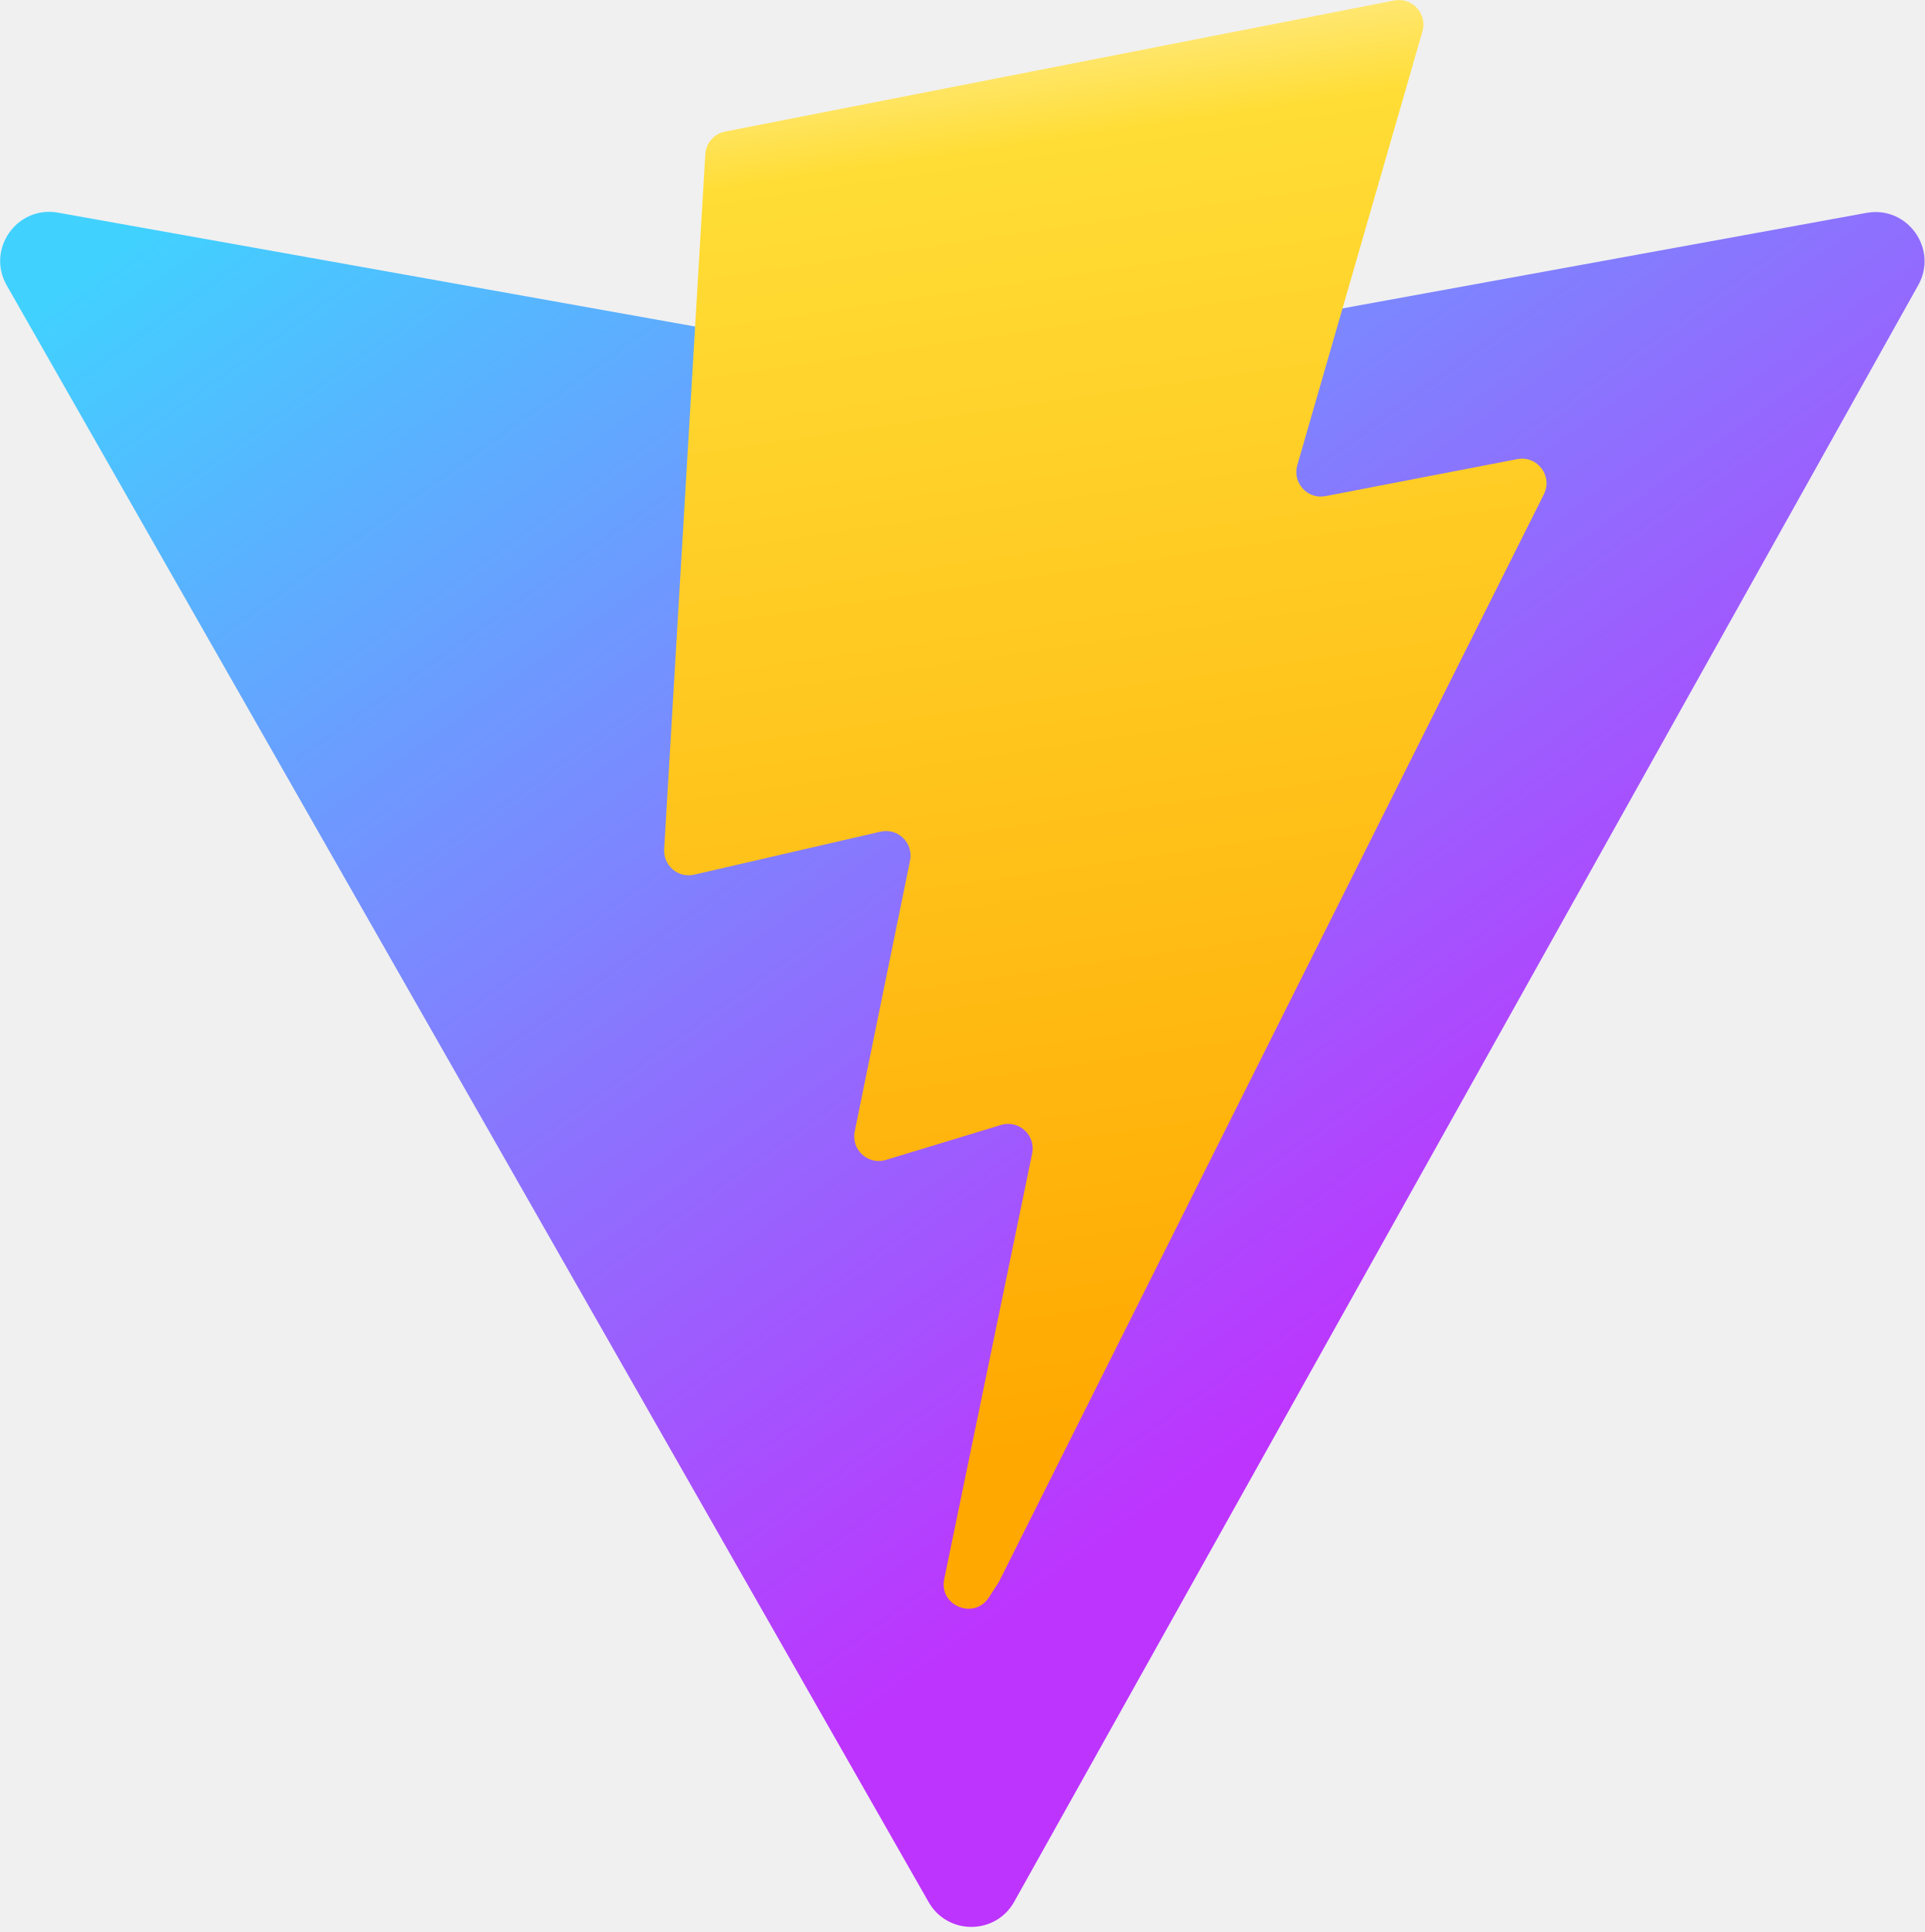
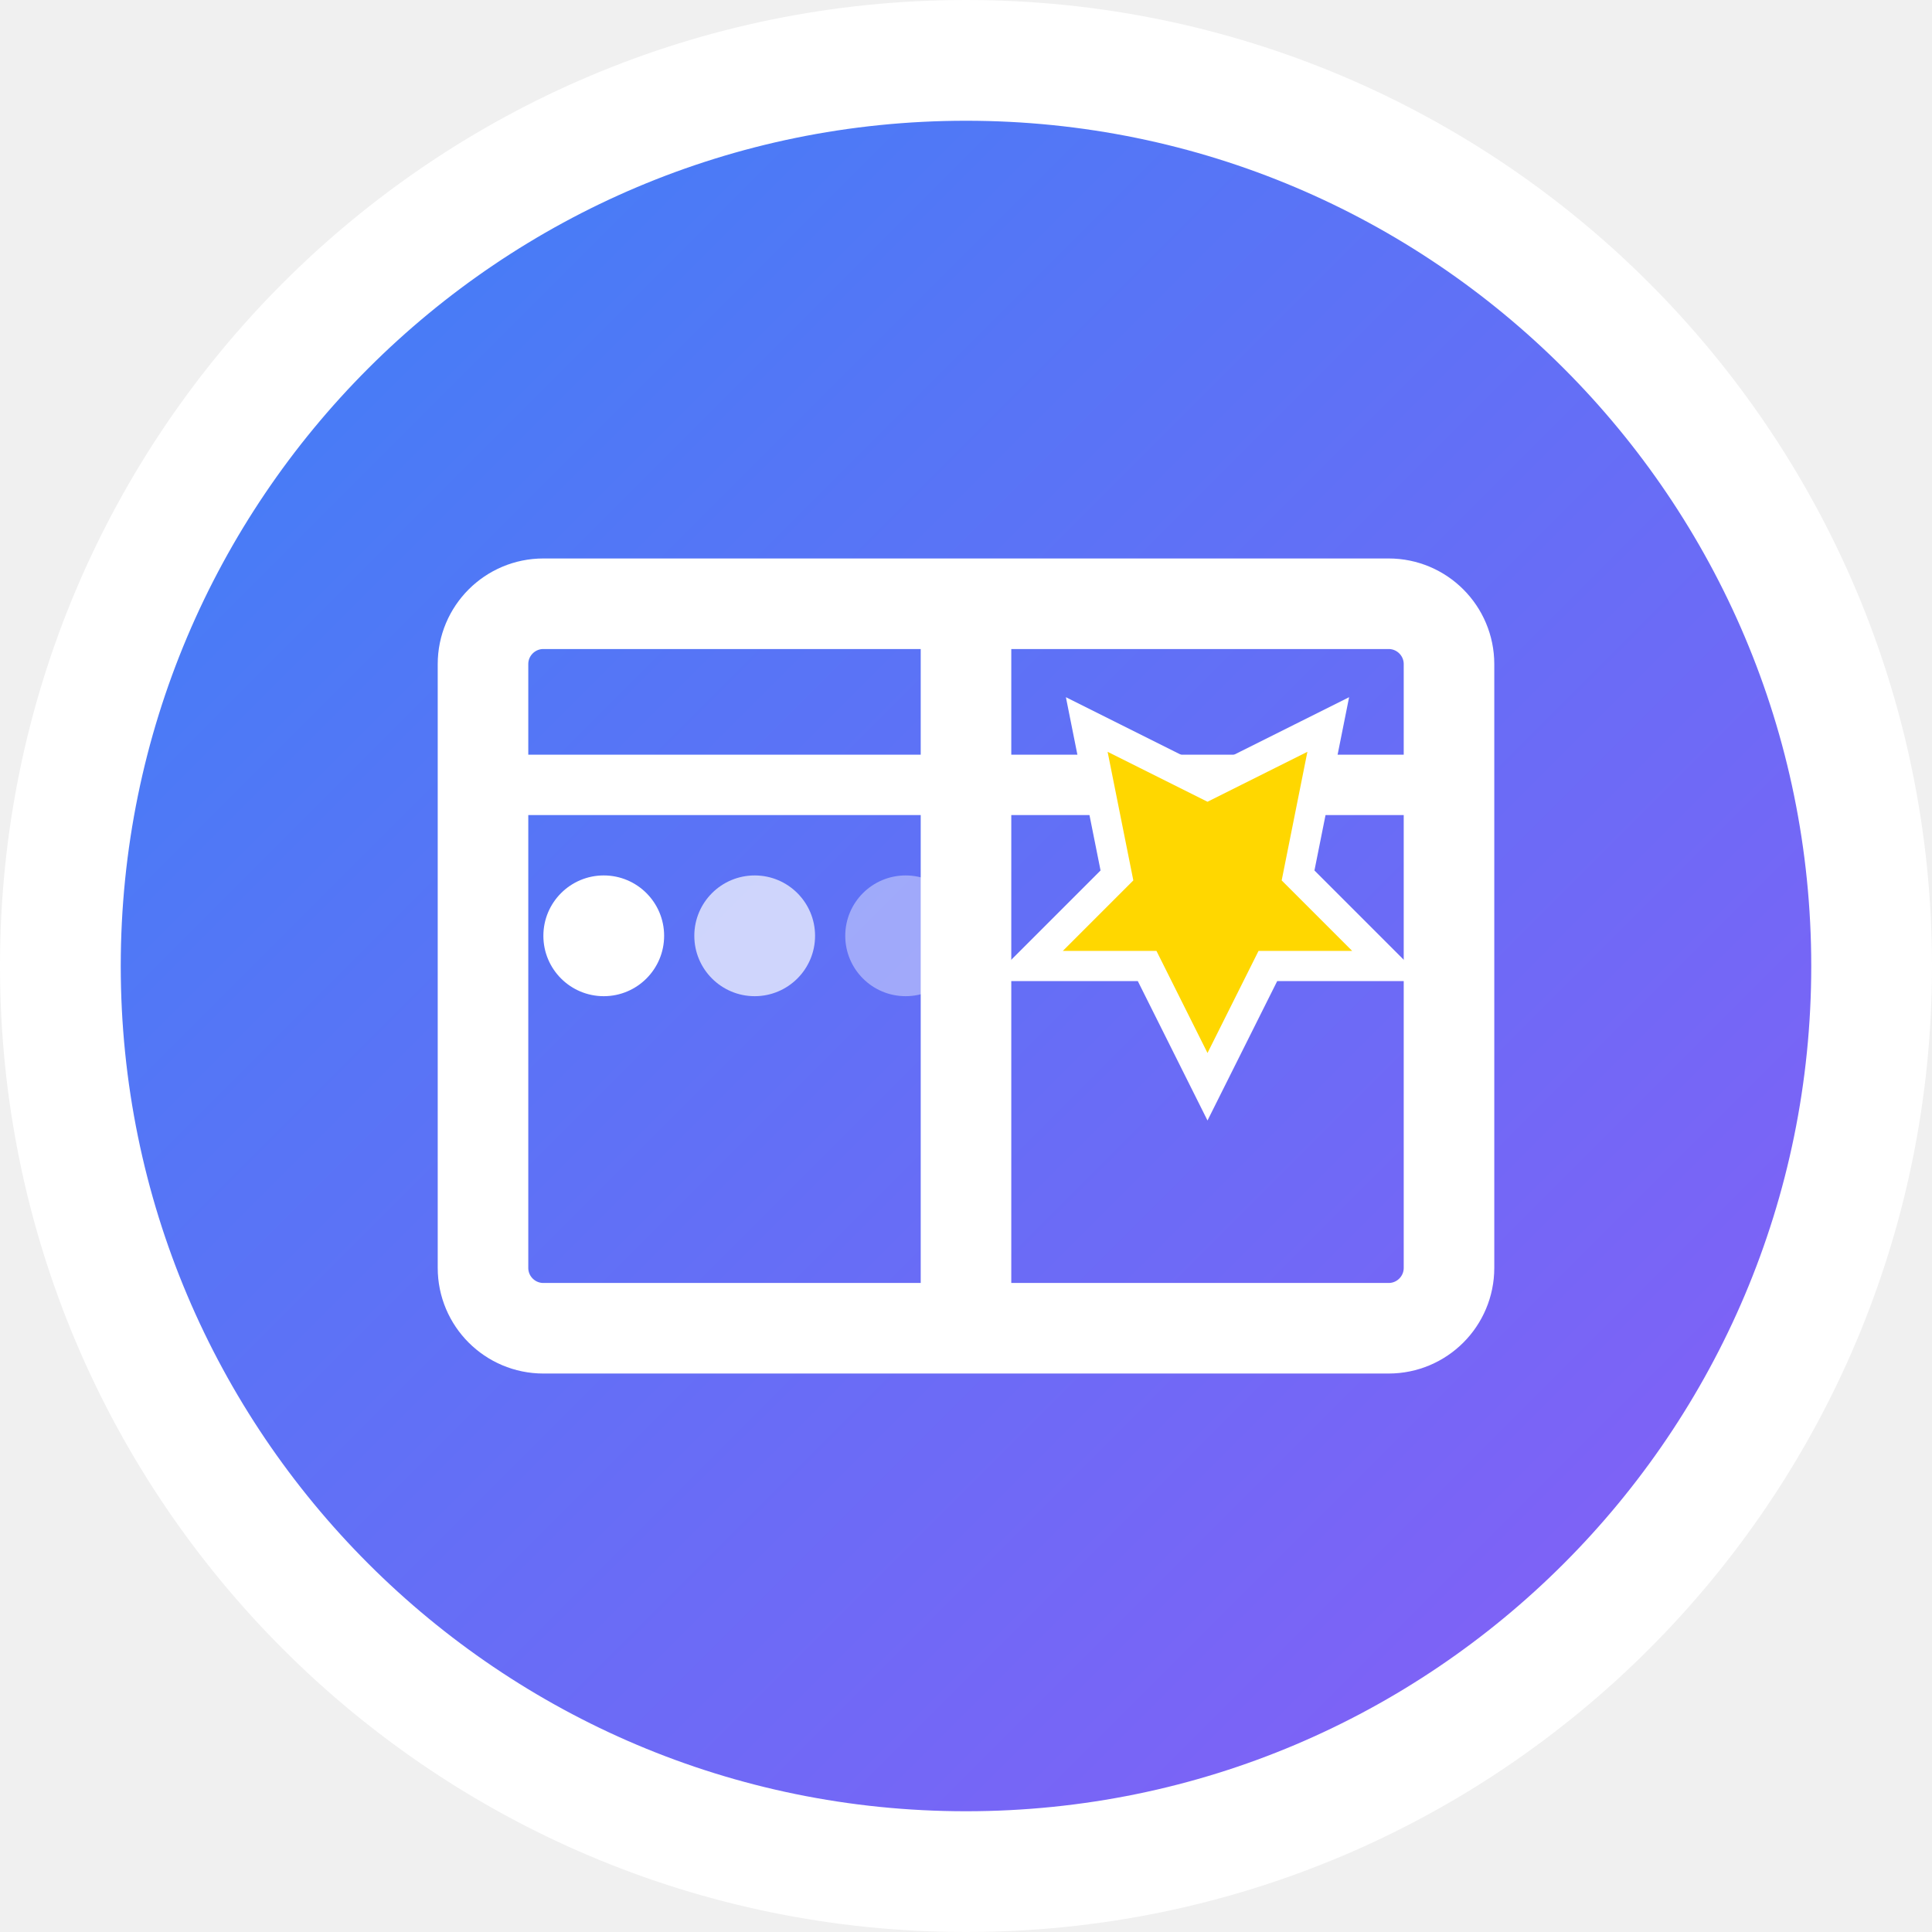
- <svg xmlns="http://www.w3.org/2000/svg" aria-hidden="true" role="img" class="iconify iconify--logos" width="31.88" height="32" preserveAspectRatio="xMidYMid meet" viewBox="0 0 256 257">
+ <svg xmlns="http://www.w3.org/2000/svg" width="32" height="32" viewBox="0 0 32 32">
  <defs>
-     <linearGradient id="IconifyId1813088fe1fbc01fb466" x1="-.828%" x2="57.636%" y1="7.652%" y2="78.411%">
-       <stop offset="0%" stop-color="#41D1FF" />
-       <stop offset="100%" stop-color="#BD34FE" />
-     </linearGradient>
-     <linearGradient id="IconifyId1813088fe1fbc01fb467" x1="43.376%" x2="50.316%" y1="2.242%" y2="89.03%">
-       <stop offset="0%" stop-color="#FFEA83" />
-       <stop offset="8.333%" stop-color="#FFDD35" />
-       <stop offset="100%" stop-color="#FFA800" />
+     <linearGradient id="logoGradient" x1="0%" y1="0%" x2="100%" y2="100%">
+       <stop offset="0%" style="stop-color:#3B82F6;stop-opacity:1" />
+       <stop offset="100%" style="stop-color:#8B5CF6;stop-opacity:1" />
    </linearGradient>
  </defs>
-   <path fill="url(#IconifyId1813088fe1fbc01fb466)" d="M255.153 37.938L134.897 252.976c-2.483 4.44-8.862 4.466-11.382.048L.875 37.958c-2.746-4.814 1.371-10.646 6.827-9.67l120.385 21.517a6.537 6.537 0 0 0 2.322-.004l117.867-21.483c5.438-.991 9.574 4.796 6.877 9.62Z" />
-   <path fill="url(#IconifyId1813088fe1fbc01fb467)" d="M185.432.063L96.44 17.501a3.268 3.268 0 0 0-2.634 3.014l-5.474 92.456a3.268 3.268 0 0 0 3.997 3.378l24.777-5.718c2.318-.535 4.413 1.507 3.936 3.838l-7.361 36.047c-.495 2.426 1.782 4.5 4.151 3.78l15.304-4.649c2.372-.72 4.652 1.36 4.15 3.788l-11.698 56.621c-.732 3.542 3.979 5.473 5.943 2.437l1.313-2.028l72.516-144.72c1.215-2.423-.88-5.186-3.54-4.672l-25.505 4.922c-2.396.462-4.435-1.77-3.759-4.114l16.646-57.705c.677-2.35-1.37-4.583-3.769-4.113Z" />
+   <circle cx="16" cy="16" r="15" fill="url(#logoGradient)" stroke="#fff" stroke-width="2" />
+   <rect x="8" y="10" width="16" height="12" rx="1" fill="none" stroke="#fff" stroke-width="1.5" />
+   <line x1="16" y1="10" x2="16" y2="22" stroke="#fff" stroke-width="1.5" />
+   <line x1="8" y1="13" x2="24" y2="13" stroke="#fff" stroke-width="1" />
+   <circle cx="10" cy="15.5" r="1" fill="#fff" />
+   <circle cx="12.5" cy="15.5" r="1" fill="#fff" opacity="0.7" />
+   <circle cx="15" cy="15.5" r="1" fill="#fff" opacity="0.4" />
+   <polygon points="20,18 21,16 23,16 21.5,14.5 22,12 20,13 18,12 18.5,14.5 17,16 19,16" fill="#FFD700" stroke="#fff" stroke-width="0.5" />
</svg>
